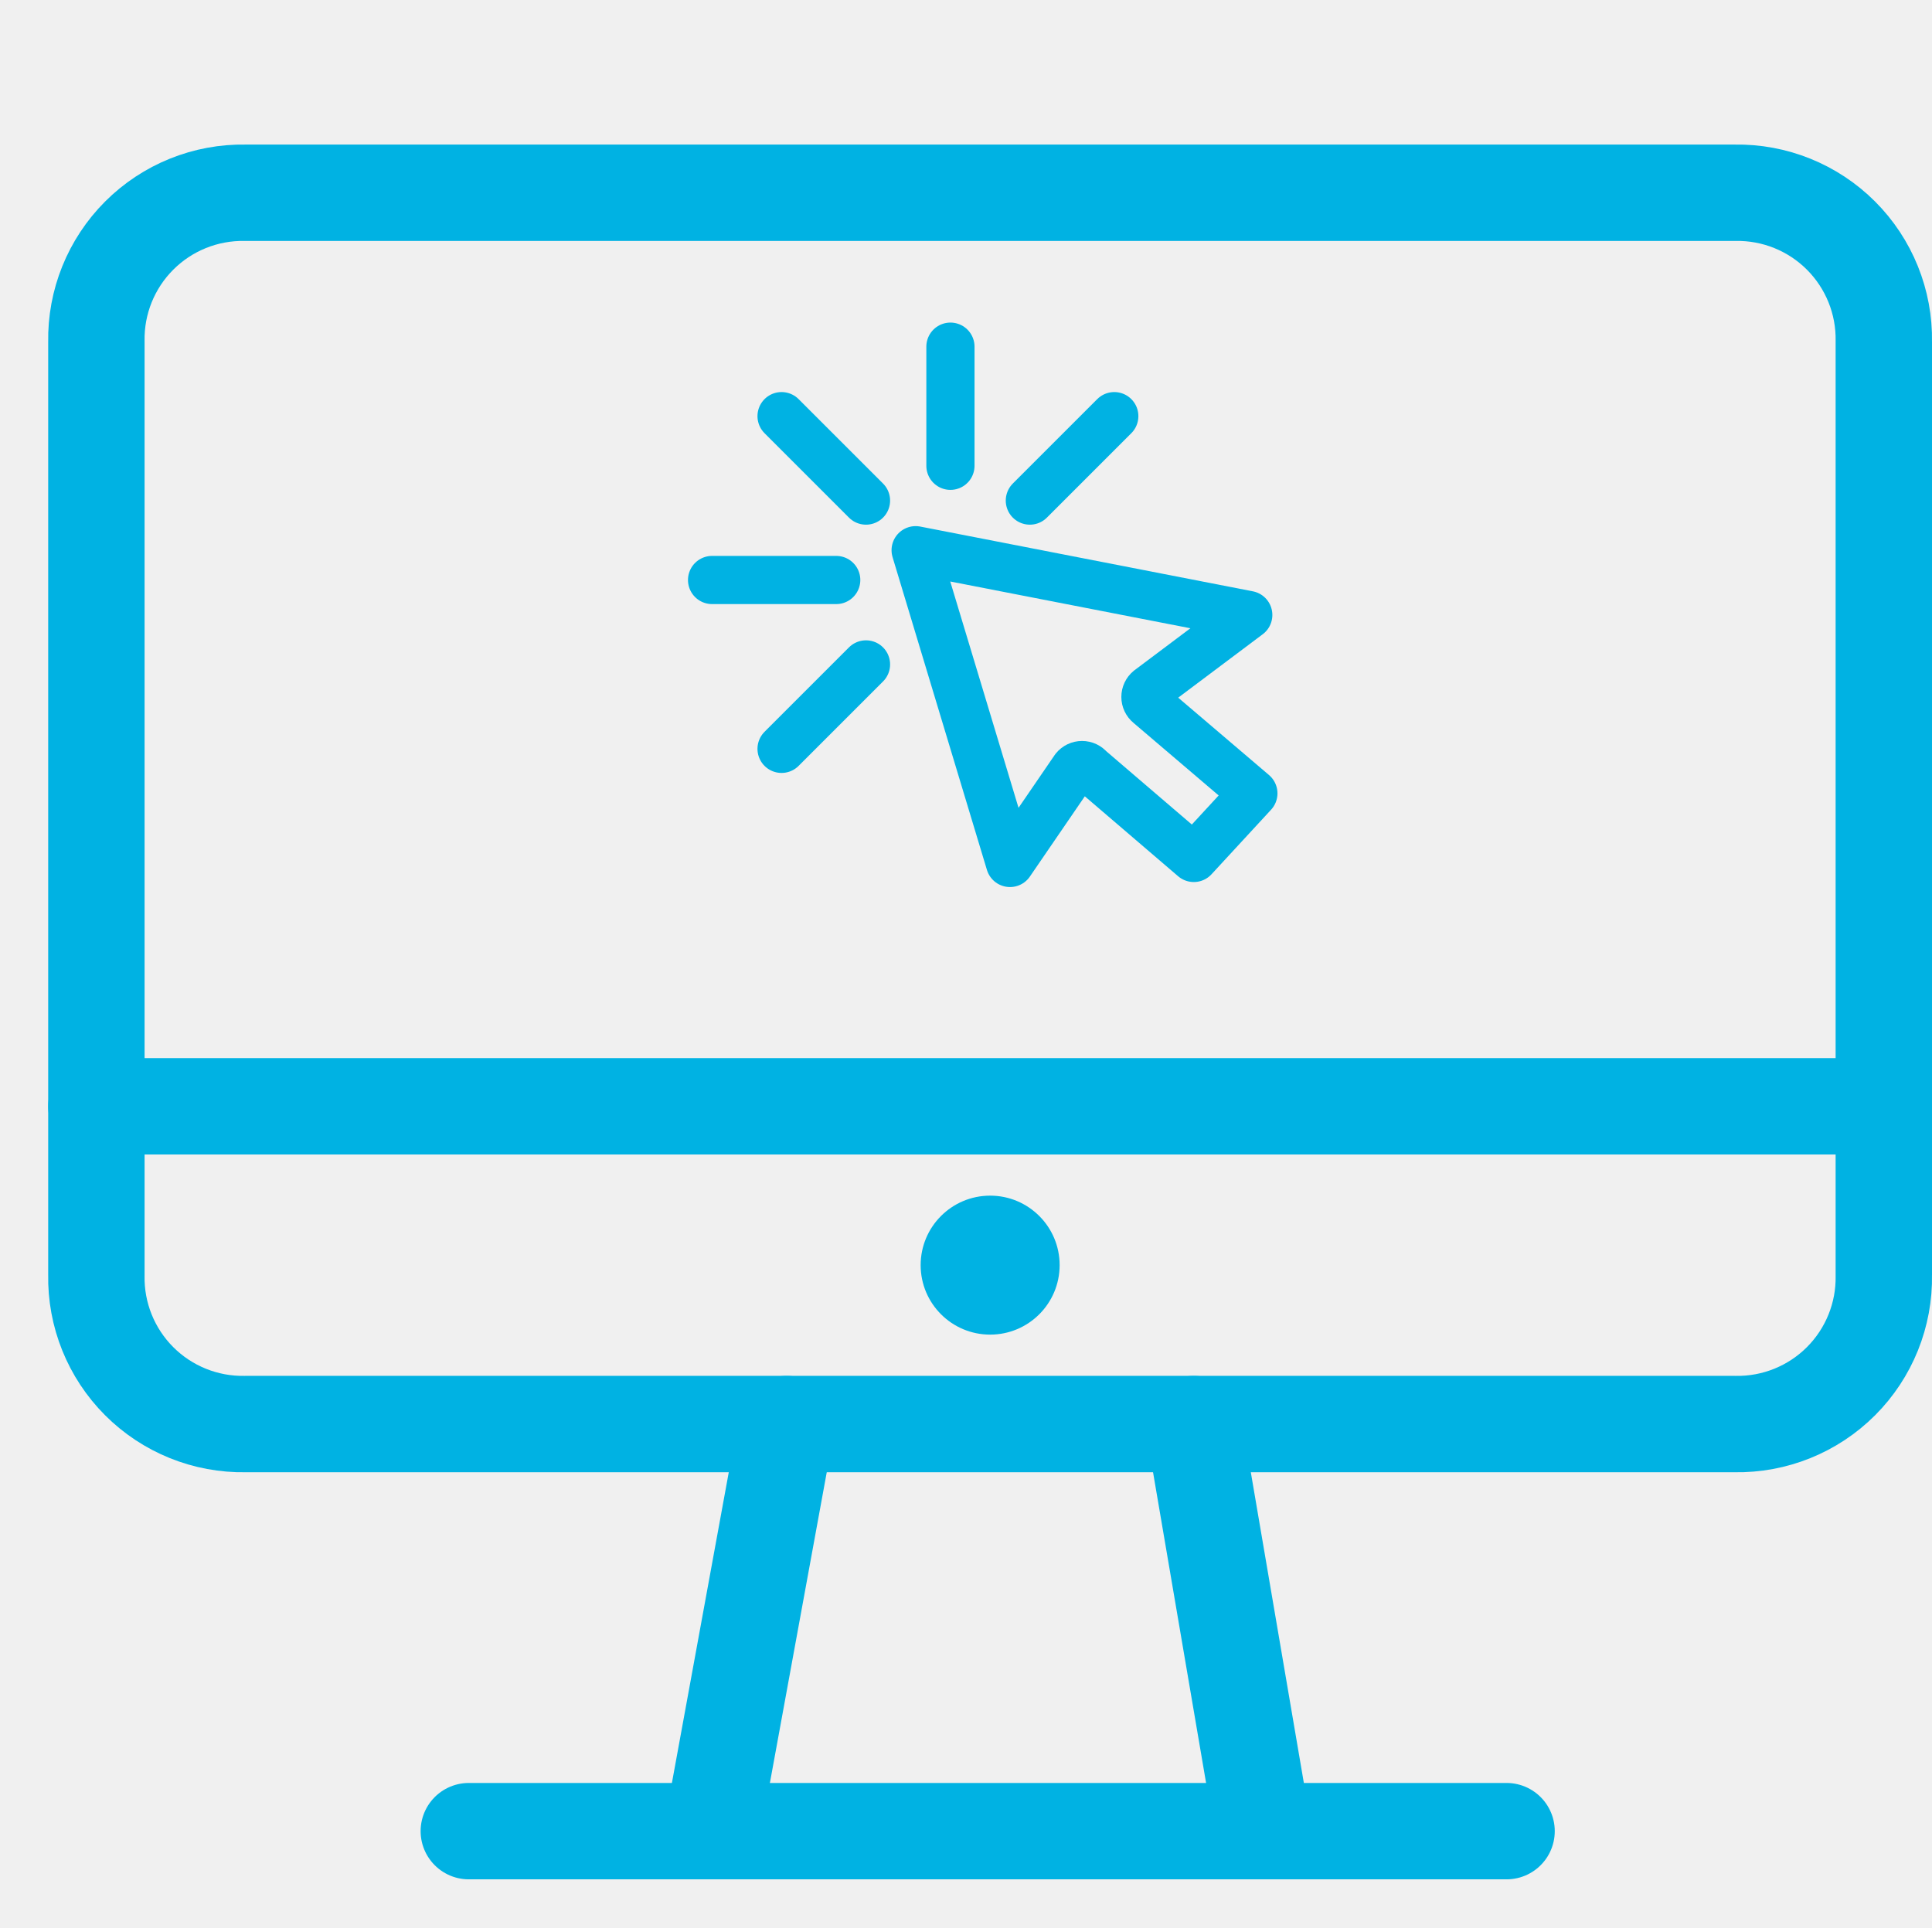
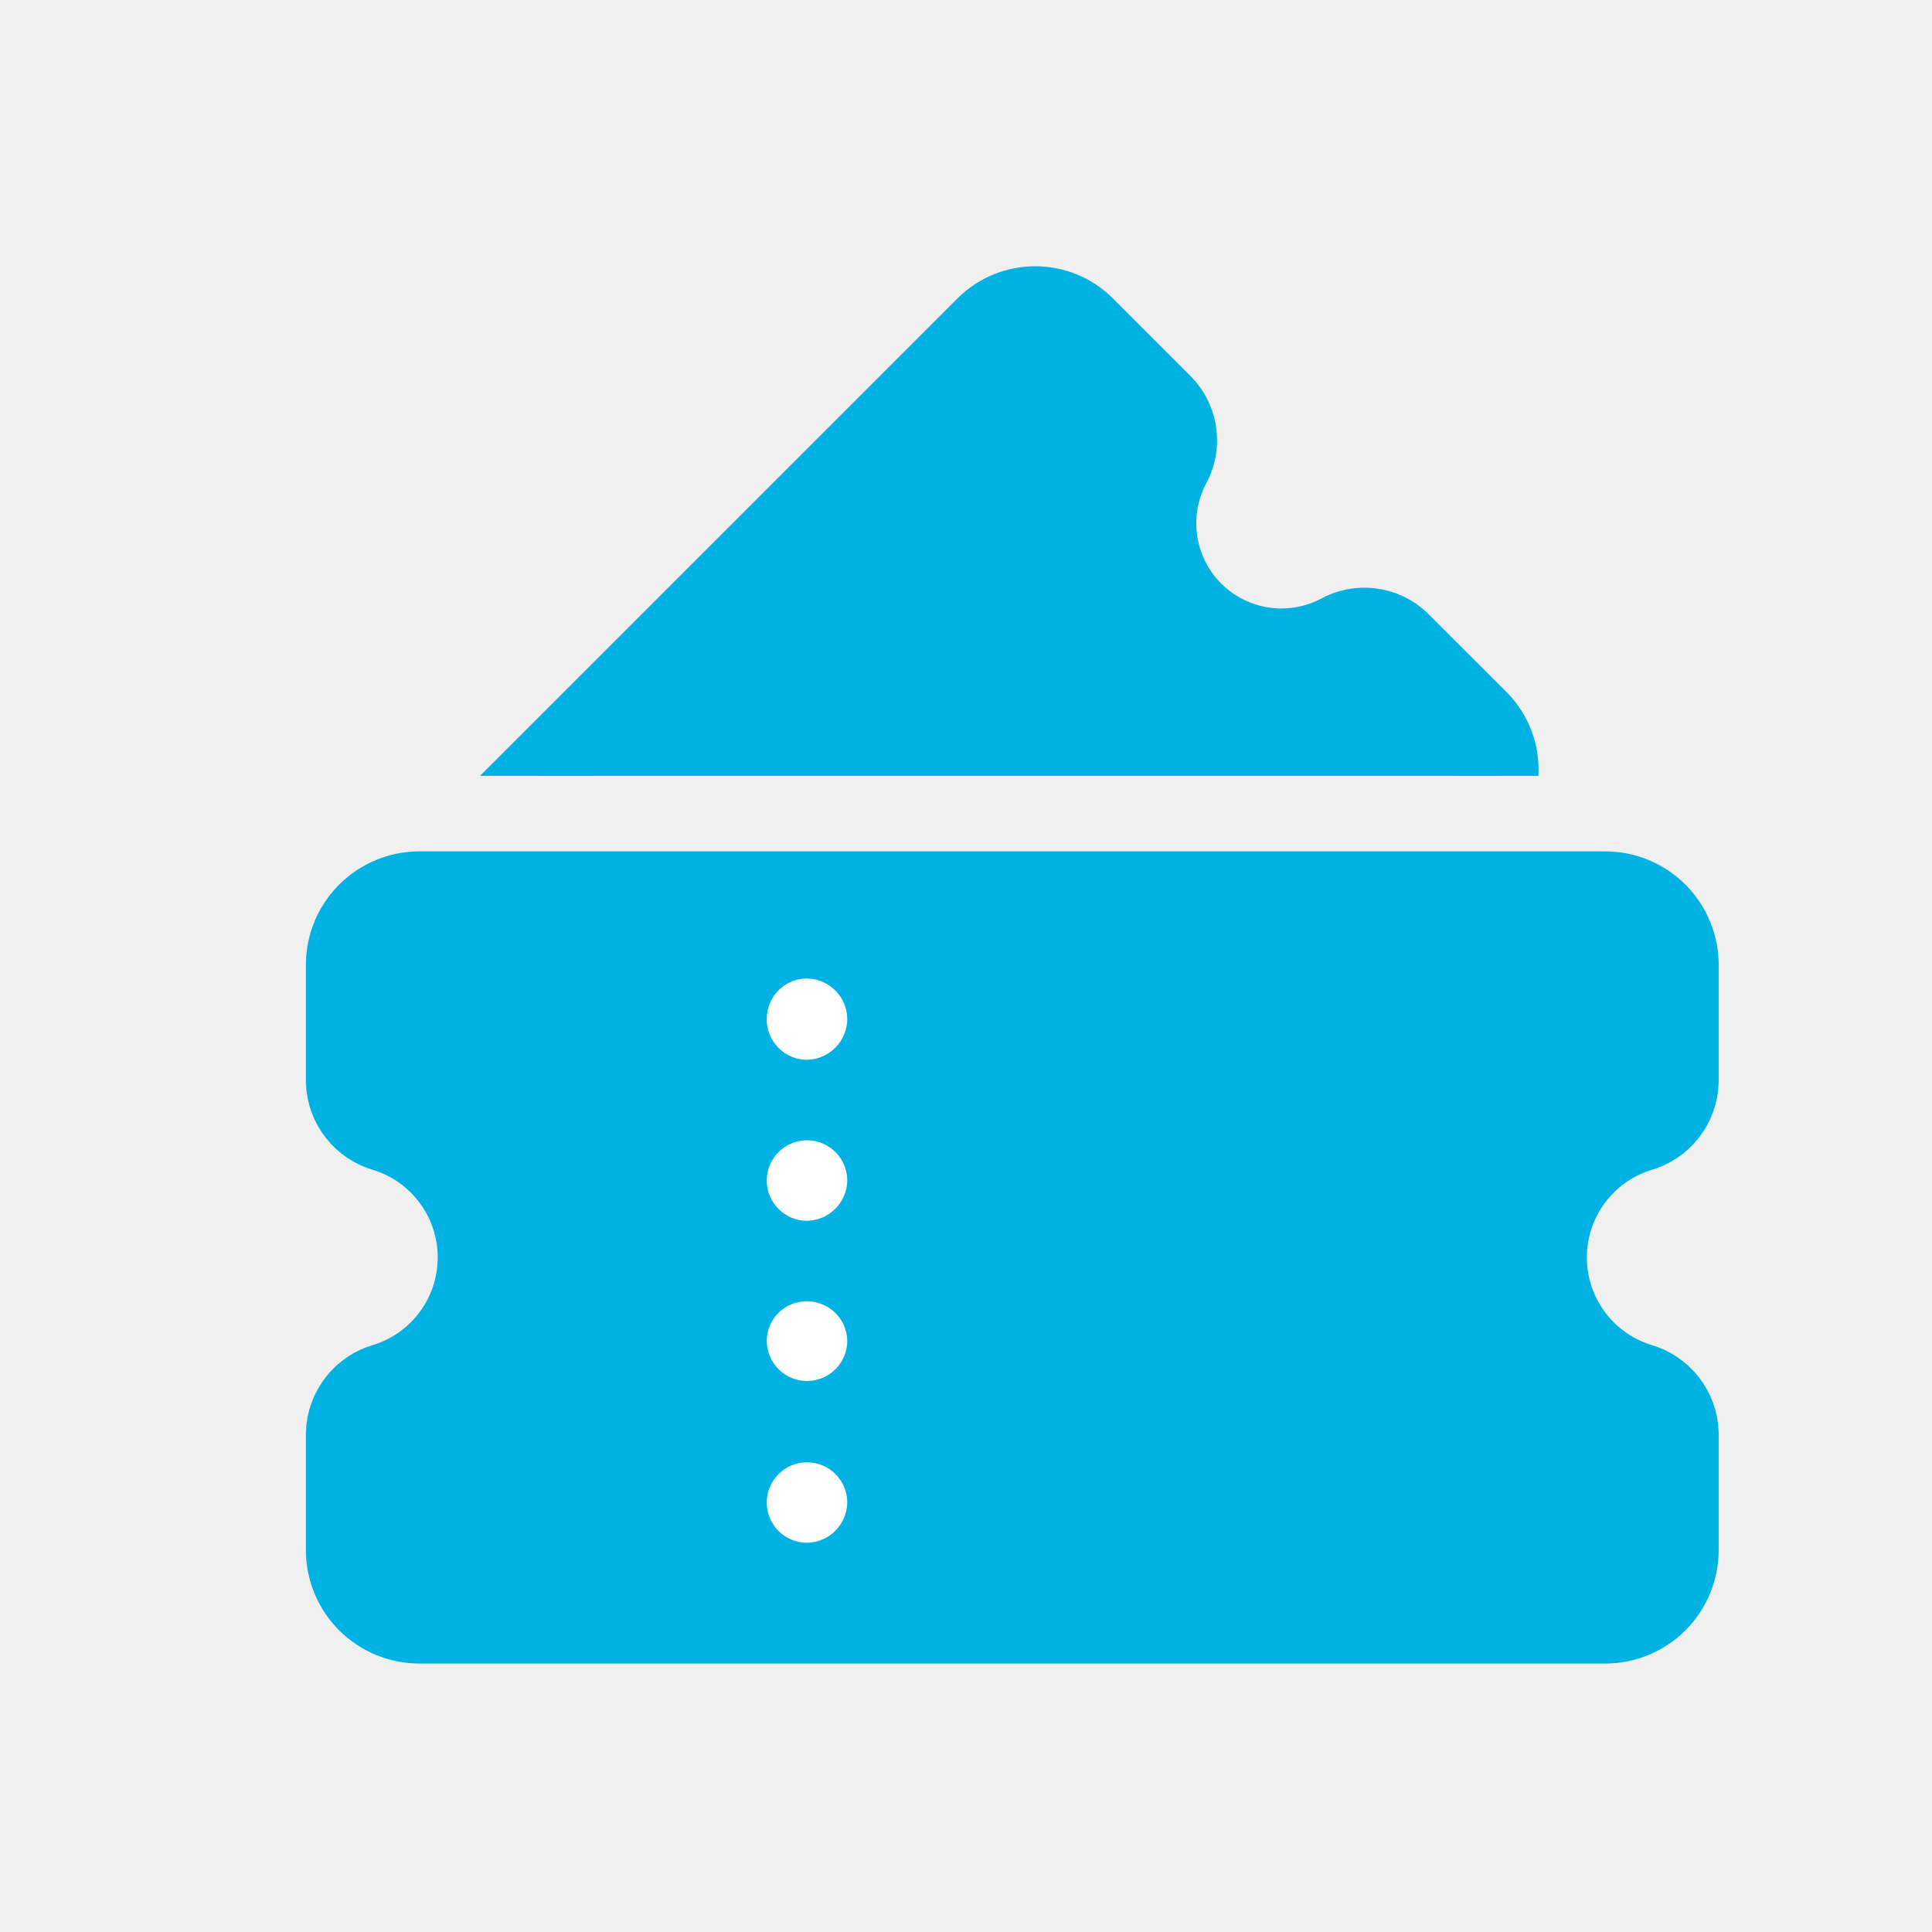
- <svg xmlns="http://www.w3.org/2000/svg" width="20.045" height="20" viewBox="0 0 20.045 20">
-   <g id="Group_3302" data-name="Group 3302" transform="translate(-2064 -2198)">
-     <rect id="Rectangle_1151" data-name="Rectangle 1151" width="20" height="20" transform="translate(2064 2198)" fill="none" />
-     <g id="Group_2677" data-name="Group 2677" transform="translate(2065 2200)">
-       <path id="Path_1599" data-name="Path 1599" d="M18,15.276H2.545A1.518,1.518,0,0,1,1,13.73V4.045A1.518,1.518,0,0,1,2.545,2.5H18a1.518,1.518,0,0,1,1.545,1.545V13.73A1.518,1.518,0,0,1,18,15.276Z" transform="translate(-1 -2.5)" fill="none" stroke="#00b2e3" stroke-linecap="round" stroke-linejoin="round" stroke-miterlimit="10" stroke-width="1" />
-       <line id="Line_1229" data-name="Line 1229" x2="18.545" transform="translate(0 9.479)" fill="none" stroke="#00b2e3" stroke-linecap="round" stroke-linejoin="round" stroke-miterlimit="10" stroke-width="1" />
-       <line id="Line_1230" data-name="Line 1230" x2="10.767" transform="translate(3.864 17)" fill="none" stroke="#00b2e3" stroke-linecap="round" stroke-linejoin="round" stroke-miterlimit="10" stroke-width="1" />
-       <g id="Group_2386" data-name="Group 2386" transform="translate(6.388 12.776)">
-         <line id="Line_1231" data-name="Line 1231" x2="0.721" y2="4.224" transform="translate(4.997)" fill="none" stroke="#00b2e3" stroke-linecap="round" stroke-linejoin="round" stroke-miterlimit="10" stroke-width="1" />
-         <line id="Line_1232" data-name="Line 1232" x1="0.773" y2="4.224" stroke-width="1" stroke="#00b2e3" stroke-linecap="round" stroke-linejoin="round" stroke-miterlimit="10" fill="none" />
+ <svg xmlns="http://www.w3.org/2000/svg" width="24" height="24" viewBox="0 0 24 24">
+   <defs>
+     <clipPath id="clip-path">
+       <rect id="Rectangle_2037" data-name="Rectangle 2037" width="15.889" height="7.483" transform="translate(1345.627 190.92)" fill="none" />
+     </clipPath>
+   </defs>
+   <g id="Group_2461" data-name="Group 2461" transform="translate(-194 -319)">
+     <rect id="Rectangle_2032" data-name="Rectangle 2032" width="24" height="24" transform="translate(194 319)" fill="none" />
+     <g id="Group_2451" data-name="Group 2451" transform="translate(-1146.563 130.235)">
+       <path id="Path_1435" data-name="Path 1435" d="M1361.413,202.2v-1.448a.91.91,0,0,0-.91-.911h-14.73a.91.91,0,0,0-.91.911V202.2a.663.663,0,0,0,.491.623,1.638,1.638,0,0,1,0,3.125.664.664,0,0,0-.491.624v1.448a.909.909,0,0,0,.91.91h14.73a.909.909,0,0,0,.91-.91v-1.448a.664.664,0,0,0-.491-.624,1.638,1.638,0,0,1,0-3.125A.663.663,0,0,0,1361.413,202.2Z" fill="#00b2e3" stroke="#00b2e3" stroke-miterlimit="10" stroke-width="1" />
+       <g id="Group_2450" data-name="Group 2450">
+         <path id="Path_1436" data-name="Path 1436" d="M1350.088,207.43a.5.5,0,0,1,.5-.5h0a.5.5,0,0,1,.5.5h0a.508.508,0,0,1-.5.5h0A.5.5,0,0,1,1350.088,207.43Zm0-2.01a.493.493,0,0,1,.5-.49h0a.5.5,0,0,1,.5.49h0a.5.5,0,0,1-.5.5h0A.5.5,0,0,1,1350.088,205.42Zm0-1.99a.5.5,0,0,1,.5-.5h0a.5.5,0,0,1,.5.5h0a.508.508,0,0,1-.5.5h0A.5.5,0,0,1,1350.088,203.43Zm0-2.01a.5.5,0,0,1,.5-.5h0a.508.508,0,0,1,.5.5h0a.51.51,0,0,1-.5.51h0A.5.5,0,0,1,1350.088,201.42Z" fill="#fff" />
      </g>
-       <ellipse id="Ellipse_155" data-name="Ellipse 155" cx="0.721" cy="0.721" rx="0.721" ry="0.721" transform="translate(8.552 10.406)" fill="#00b2e3" />
-       <path id="Path_1600" data-name="Path 1600" d="M17.5,9.7l.979,3.245.67-.979a.1.1,0,0,1,.155,0l1.082.927.618-.67L19.921,11.3a.1.1,0,0,1,0-.155l1.03-.773Z" transform="translate(-9 -5.991)" fill="none" stroke="#00b2e3" stroke-linecap="round" stroke-linejoin="round" stroke-miterlimit="10" stroke-width="0.5" />
-       <line id="Line_1233" data-name="Line 1233" y1="0.876" x2="0.876" transform="translate(9.685 2.318)" fill="none" stroke="#00b2e3" stroke-linecap="round" stroke-linejoin="round" stroke-miterlimit="10" stroke-width="0.5" />
-       <line id="Line_1234" data-name="Line 1234" y1="1.236" transform="translate(8.861 1.597)" fill="none" stroke="#00b2e3" stroke-linecap="round" stroke-linejoin="round" stroke-miterlimit="10" stroke-width="0.5" />
-       <line id="Line_1235" data-name="Line 1235" x1="0.876" y1="0.876" transform="translate(7.109 2.318)" fill="none" stroke="#00b2e3" stroke-linecap="round" stroke-linejoin="round" stroke-miterlimit="10" stroke-width="0.5" />
-       <line id="Line_1236" data-name="Line 1236" x1="1.288" transform="translate(6.388 4.018)" fill="none" stroke="#00b2e3" stroke-linecap="round" stroke-linejoin="round" stroke-miterlimit="10" stroke-width="0.5" />
-       <line id="Line_1237" data-name="Line 1237" x1="0.876" y2="0.876" transform="translate(7.109 4.894)" fill="none" stroke="#00b2e3" stroke-linecap="round" stroke-linejoin="round" stroke-miterlimit="10" stroke-width="0.5" />
+     </g>
+     <g id="Group_2453" data-name="Group 2453" transform="translate(-1146.563 130.235)">
+       <g id="Group_2452" data-name="Group 2452" clip-path="url(#clip-path)">
+         <path id="Path_1437" data-name="Path 1437" d="M1355.009,193.8l-.974-.974a.867.867,0,0,0-1.225,0l-9.907,9.907a.867.867,0,0,0,0,1.225l.974.974a.629.629,0,0,0,.749.089,1.558,1.558,0,0,1,2.1,2.1.634.634,0,0,0,.089.75l.975.974a.865.865,0,0,0,1.224,0l9.908-9.908a.865.865,0,0,0,0-1.224l-.975-.974a.631.631,0,0,0-.749-.09,1.558,1.558,0,0,1-2.1-2.1A.631.631,0,0,0,1355.009,193.8Z" fill="#00b2e3" stroke="#00b2e3" stroke-miterlimit="10" stroke-width="1" />
+       </g>
    </g>
  </g>
</svg>
